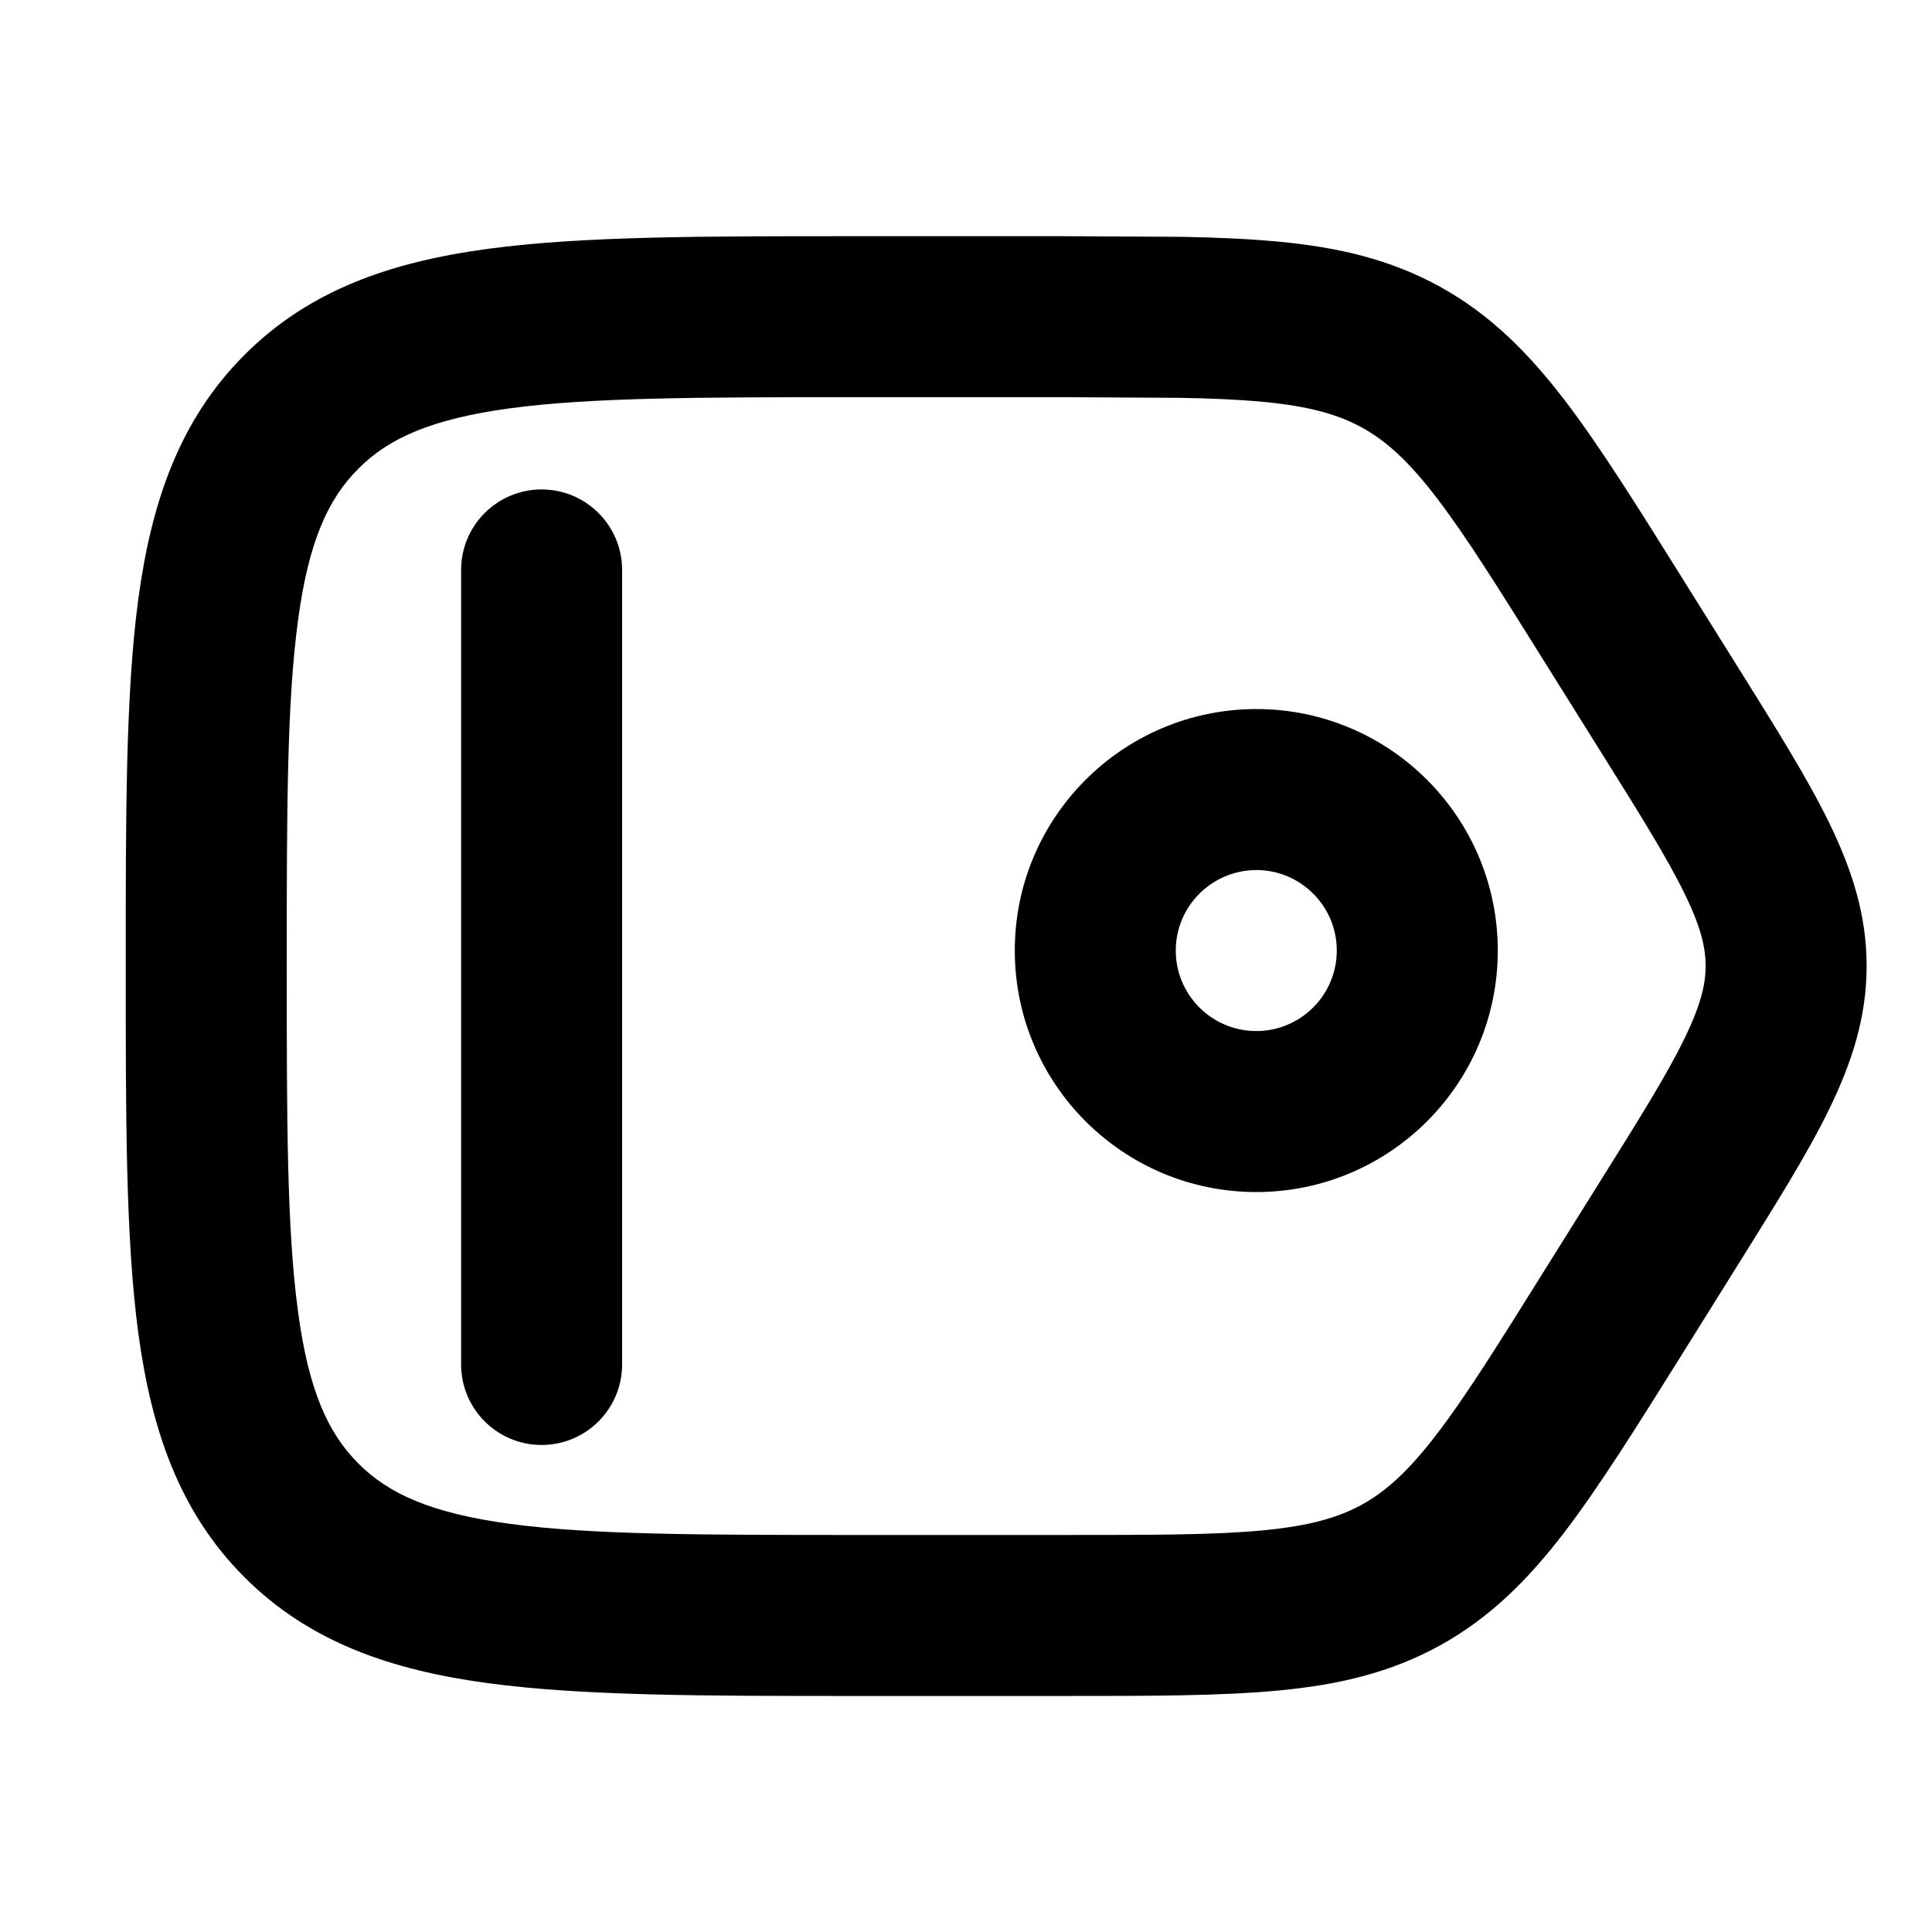
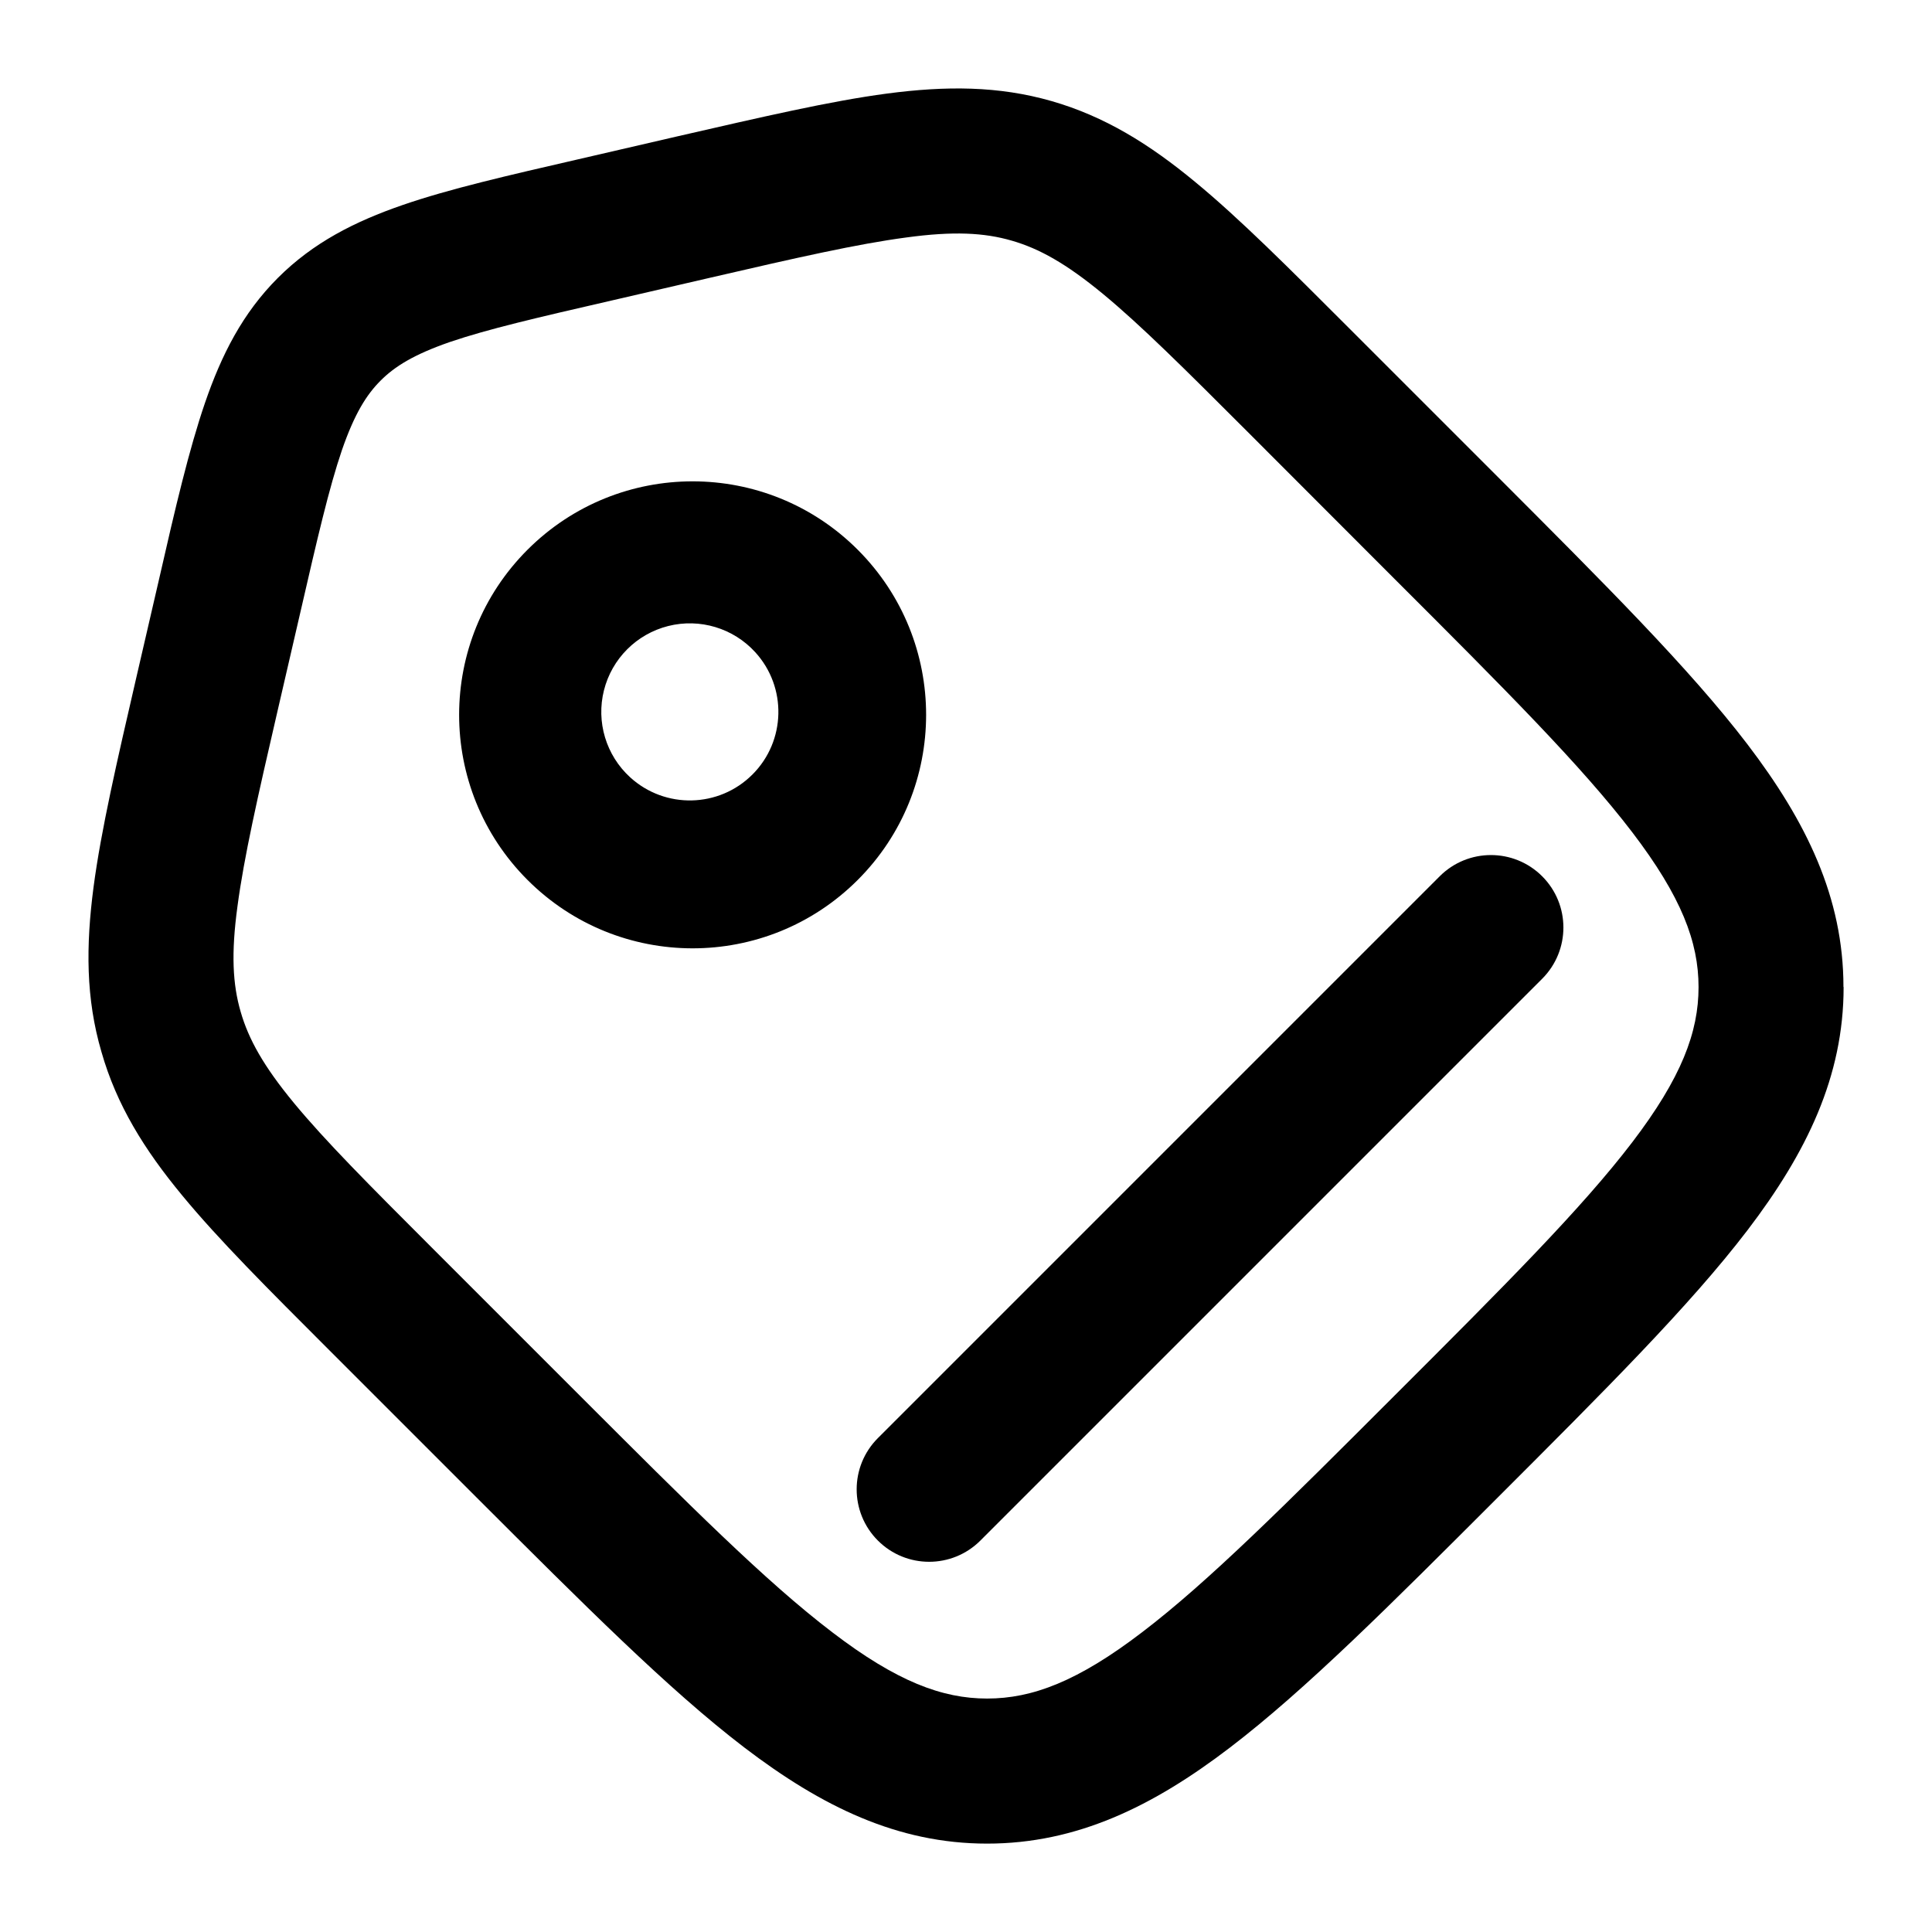
- <svg xmlns="http://www.w3.org/2000/svg" width="12" height="12" viewBox="0 0 12 12" fill="none">
-   <path d="M10.594 6C10.594 5.886 10.565 5.758 10.462 5.548C10.354 5.327 10.188 5.061 9.938 4.662L9.604 4.128C9.31 3.657 9.108 3.333 8.924 3.093C8.747 2.861 8.609 2.739 8.462 2.657C8.315 2.576 8.138 2.524 7.848 2.496C7.697 2.482 7.526 2.474 7.323 2.471L6.608 2.467H5.314C4.35 2.467 3.676 2.468 3.168 2.536C2.675 2.603 2.412 2.724 2.226 2.911C2.039 3.098 1.917 3.36 1.851 3.854C1.782 4.362 1.781 5.035 1.781 6C1.781 6.965 1.782 7.638 1.851 8.146C1.917 8.64 2.039 8.903 2.226 9.09C2.412 9.277 2.675 9.398 3.168 9.465C3.676 9.533 4.35 9.534 5.314 9.534H6.608C7.164 9.534 7.547 9.534 7.848 9.505C8.138 9.477 8.315 9.425 8.462 9.344C8.609 9.262 8.746 9.14 8.924 8.908C9.108 8.668 9.31 8.344 9.604 7.873L9.938 7.339C10.188 6.94 10.354 6.673 10.462 6.452C10.564 6.242 10.594 6.114 10.594 6ZM2.864 8.475V3.54C2.864 3.264 3.088 3.04 3.364 3.04C3.64 3.04 3.864 3.264 3.864 3.54V8.475C3.864 8.751 3.64 8.975 3.364 8.975C3.088 8.975 2.864 8.751 2.864 8.475ZM8.303 5.904C8.303 5.628 8.079 5.404 7.803 5.404C7.527 5.405 7.303 5.628 7.303 5.904C7.303 6.18 7.527 6.404 7.803 6.404C8.079 6.404 8.303 6.18 8.303 5.904ZM11.594 6C11.594 6.32 11.501 6.603 11.36 6.892C11.225 7.169 11.025 7.487 10.787 7.868L10.453 8.403C10.168 8.859 9.936 9.23 9.717 9.517C9.491 9.812 9.255 10.048 8.946 10.219C8.637 10.39 8.312 10.465 7.942 10.5C7.583 10.534 7.145 10.534 6.608 10.534H5.314C4.378 10.534 3.625 10.534 3.035 10.455C2.431 10.374 1.922 10.2 1.519 9.797C1.115 9.393 0.941 8.885 0.859 8.28C0.78 7.69 0.781 6.937 0.781 6C0.781 5.064 0.78 4.311 0.859 3.721C0.941 3.116 1.115 2.608 1.519 2.204C1.922 1.8 2.431 1.626 3.035 1.545C3.625 1.466 4.378 1.467 5.314 1.467H6.608L7.342 1.471C7.563 1.475 7.763 1.484 7.942 1.501C8.312 1.536 8.637 1.611 8.946 1.782C9.255 1.953 9.491 2.189 9.717 2.484C9.937 2.771 10.168 3.142 10.453 3.598L10.787 4.132C11.025 4.513 11.225 4.831 11.36 5.108C11.501 5.397 11.594 5.68 11.594 6ZM9.303 5.904C9.303 6.733 8.631 7.404 7.803 7.404C6.975 7.404 6.303 6.732 6.303 5.904C6.303 5.076 6.975 4.405 7.803 4.404C8.631 4.404 9.303 5.076 9.303 5.904Z" fill="currentColor" />
+ <svg xmlns="http://www.w3.org/2000/svg" width="12" height="12" fill="currentColor">
+   <g clip-path="url(#a)">
+     <path fill="currentColor" d="M10.55 6.131c0-.28-.106-.561-.412-.962-.313-.41-.792-.89-1.473-1.57l-.915-.916c-.392-.392-.665-.664-.9-.858-.228-.188-.395-.281-.565-.33-.171-.05-.363-.06-.656-.02-.302.04-.678.125-1.218.25l-.614.142c-.457.105-.767.177-1.002.257-.225.078-.343.152-.431.24s-.162.206-.24.431c-.08.235-.152.545-.257 1.002l-.142.614c-.125.54-.21.916-.25 1.218-.04.293-.03.485.02.656.049.17.142.337.33.565.194.235.466.508.858.9l.915.915c.681.681 1.16 1.16 1.571 1.473.4.306.683.412.962.412.28 0 .563-.106.963-.412.411-.313.89-.792 1.571-1.473.681-.68 1.16-1.16 1.473-1.57.306-.401.412-.684.412-.964m-1.608-.688a.45.45 0 0 1 .637.636l-3.49 3.49a.45.45 0 0 1-.636-.637zM3.277 3.414a1.45 1.45 0 1 1 2.05 2.052 1.45 1.45 0 0 1-2.05-2.052m1.414.637a.55.55 0 1 0-.777.777.55.55 0 0 0 .777-.777m6.76 2.08c0 .556-.23 1.029-.597 1.51-.359.47-.889.998-1.552 1.661S8.11 10.495 7.64 10.854c-.48.367-.953.597-1.509.597s-1.027-.23-1.508-.597c-.47-.359-.998-.889-1.662-1.552l-.915-.915c-.38-.38-.688-.687-.916-.964-.234-.283-.406-.56-.5-.89C.533 6.202.533 5.876.581 5.51c.047-.355.145-.779.266-1.303l.142-.614c.1-.439.185-.801.284-1.09.103-.3.234-.558.453-.777s.477-.35.776-.453c.29-.1.652-.183 1.091-.284l.614-.142c.524-.12.948-.219 1.303-.266.365-.048.691-.048 1.022.047.33.095.607.267.89.501.277.228.584.536.964.916l.915.915c.663.664 1.193 1.192 1.552 1.662.367.481.597.953.597 1.508" />
+   </g>
+   <defs>
+     <clipPath id="a">
+       <path fill="currentColor" d="M0 0h12v12H0z" />
+     </clipPath>
+   </defs>
</svg>
